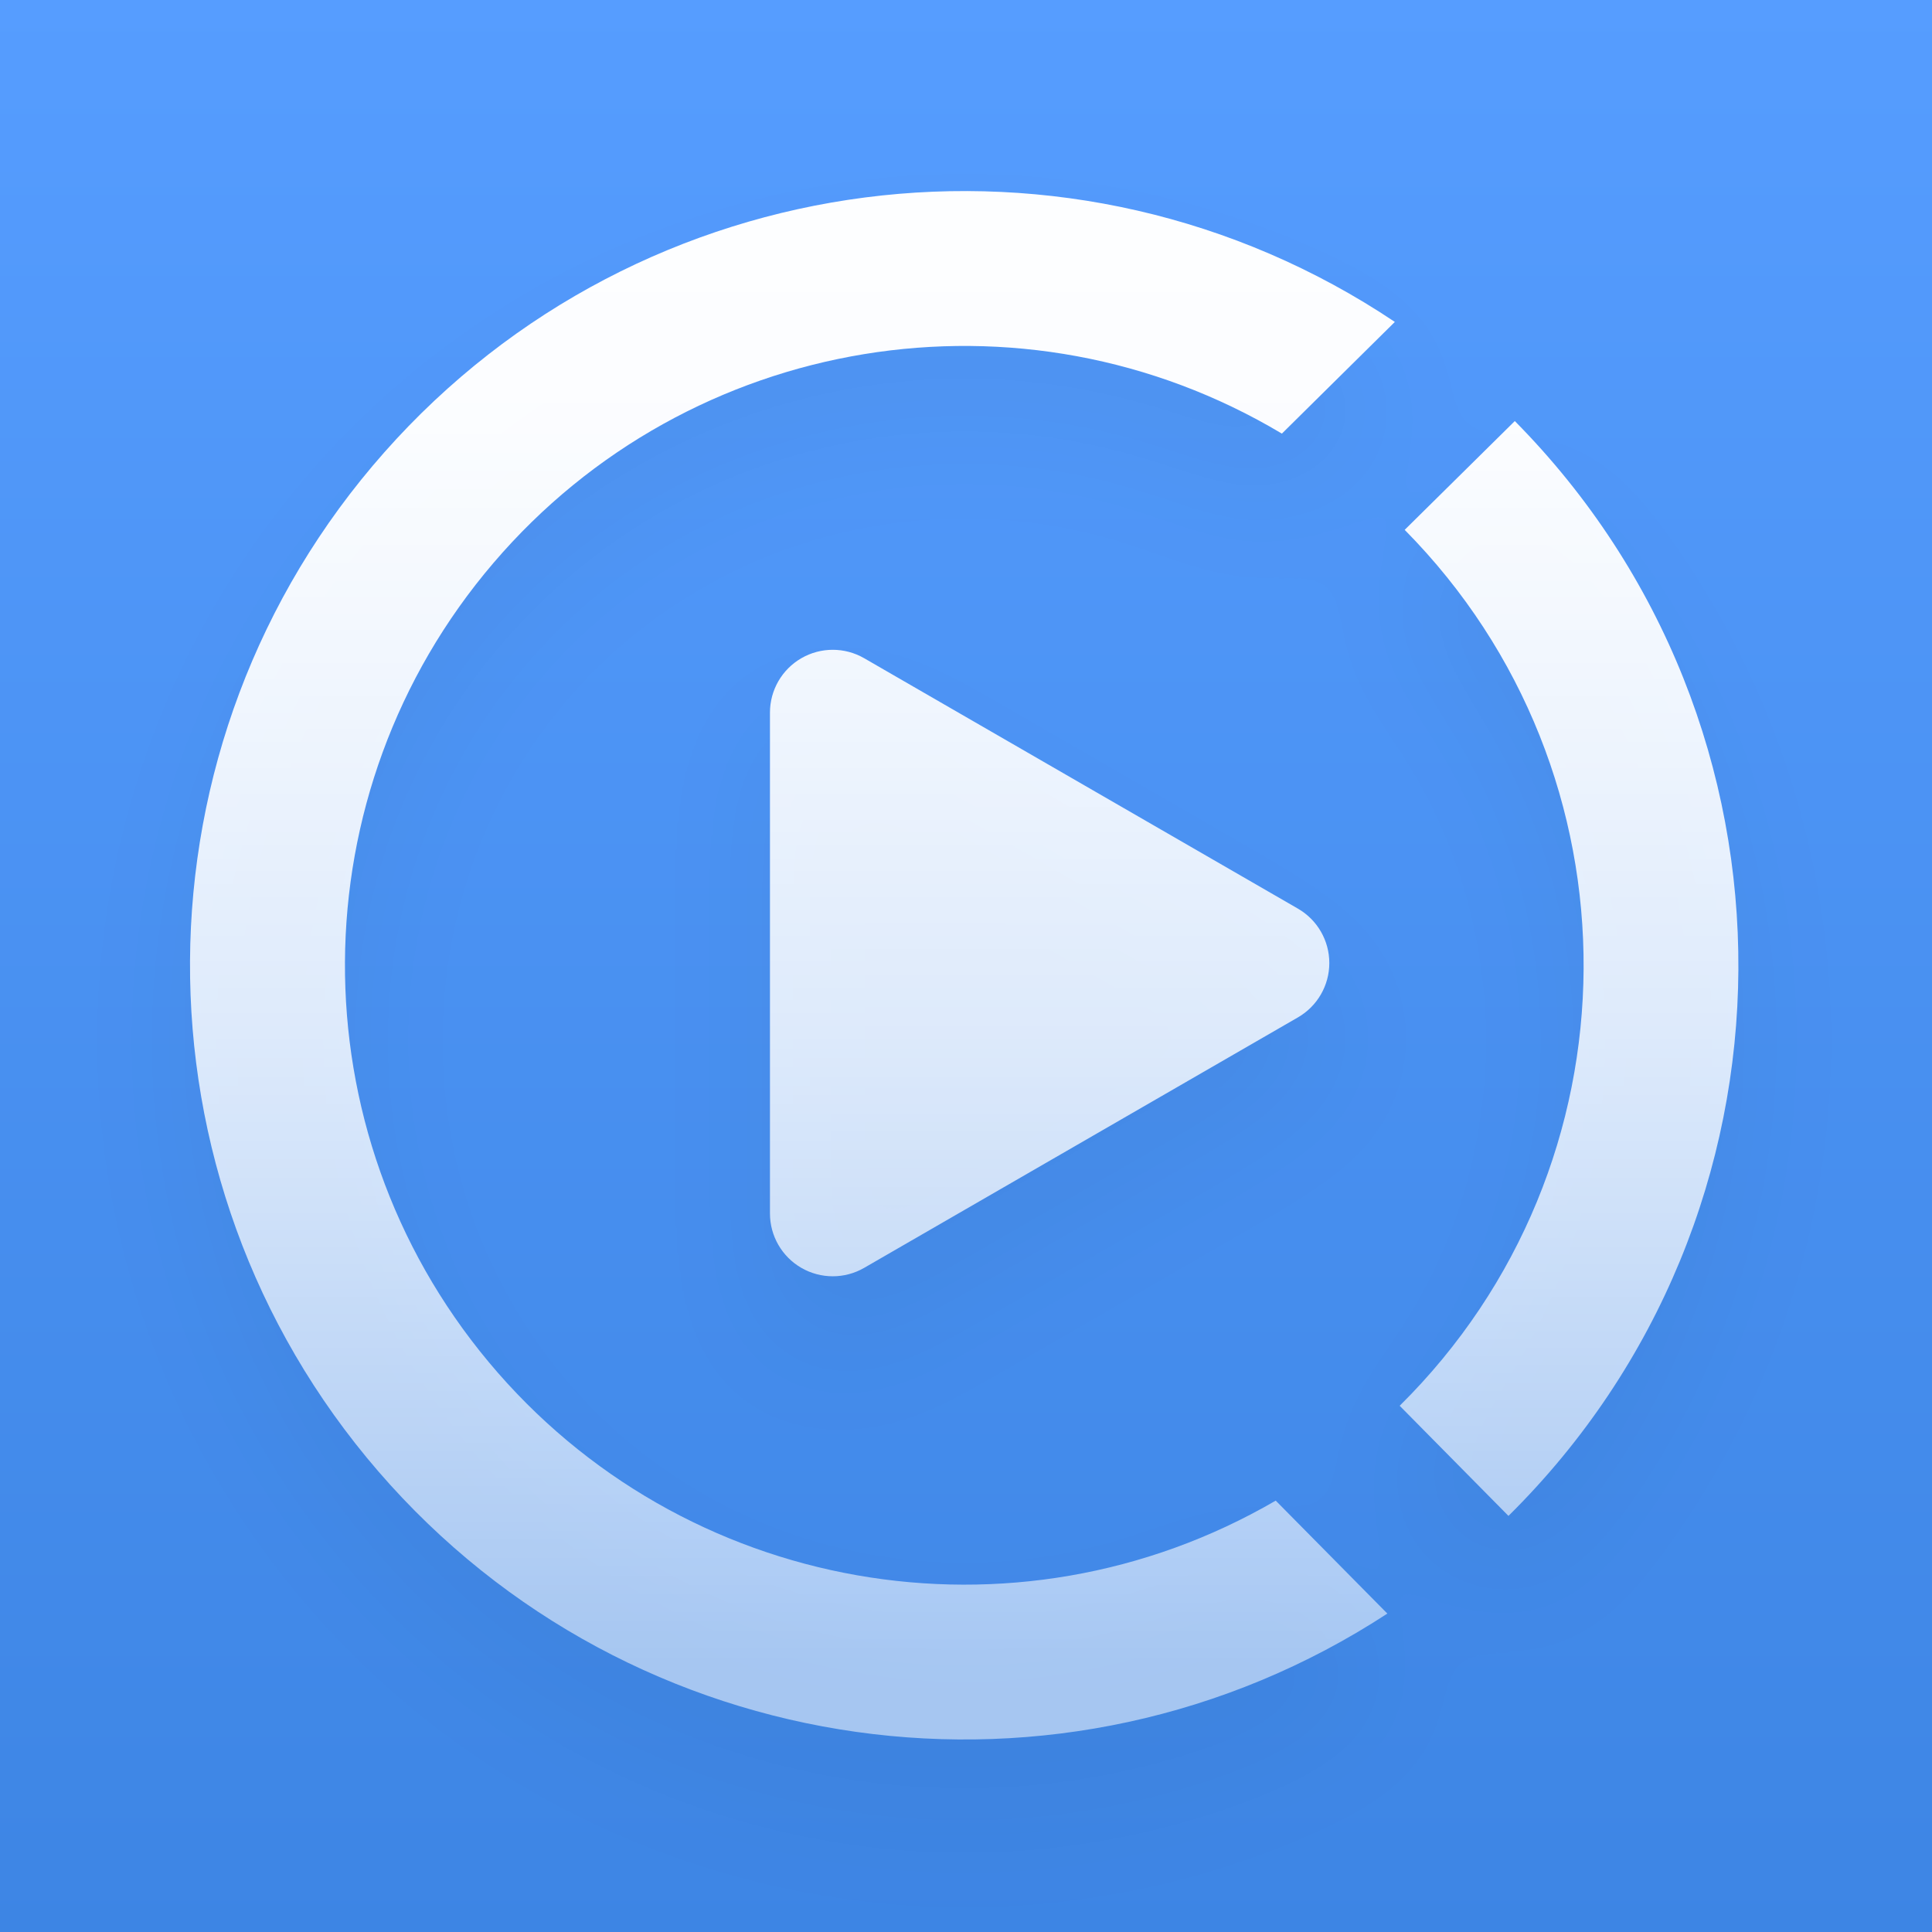
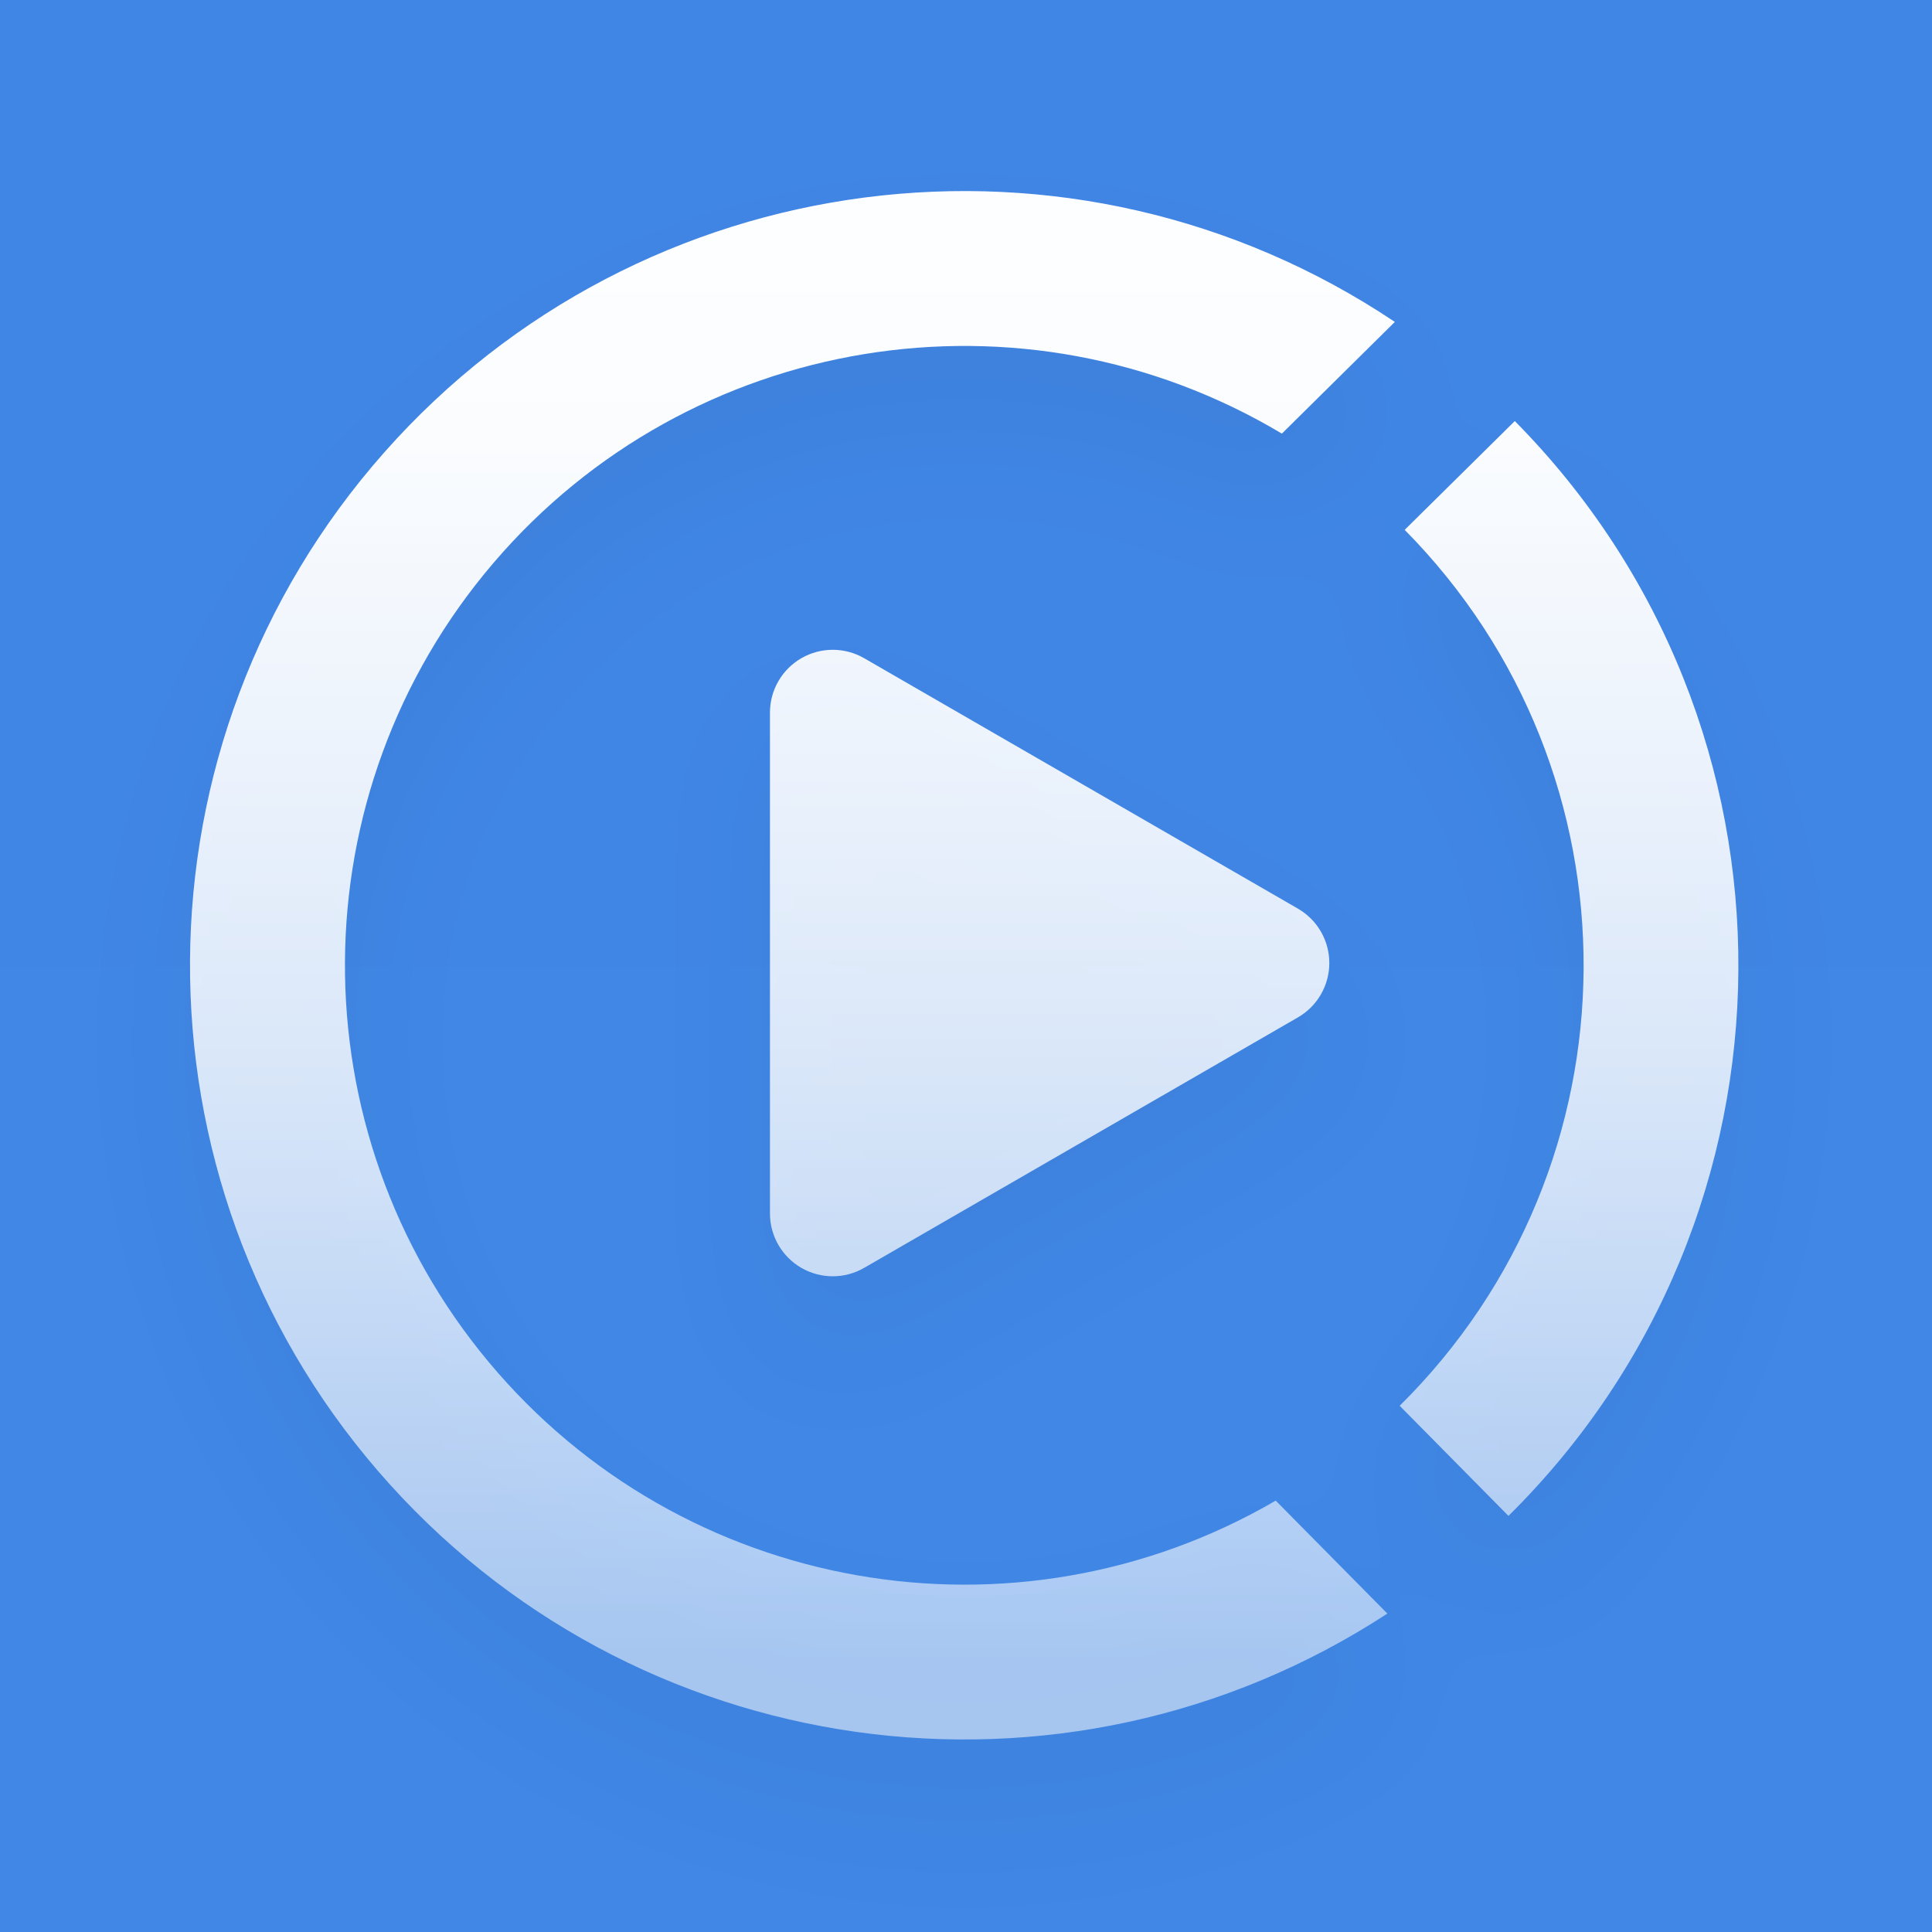
<svg xmlns="http://www.w3.org/2000/svg" viewBox="0 0 32 32">
  <defs>
    <linearGradient id="b" x1="0" y1="0" x2="0" y2="1">
-       <stop offset="0" stop-color="#569dff" />
-       <stop offset="1" stop-color="#3d85e4" />
+       <stop offset="0" stop-color="#4086e5" />
+       <stop offset="1" stop-color="#4087e6" />
    </linearGradient>
    <linearGradient id="podcastrepublic-material-1-fade" gradientUnits="userSpaceOnUse" x1="0" x2="0" y1="3.156" y2="28.781">
      <stop offset="0.050" stop-color="#fff" stop-opacity="0.988" />
      <stop offset="0.150" stop-color="#fff" stop-opacity="0.977" />
      <stop offset="0.250" stop-color="#fff" stop-opacity="0.944" />
      <stop offset="0.350" stop-color="#fff" stop-opacity="0.907" />
      <stop offset="0.450" stop-color="#fff" stop-opacity="0.860" />
      <stop offset="0.550" stop-color="#fff" stop-opacity="0.813" />
      <stop offset="0.650" stop-color="#fff" stop-opacity="0.747" />
      <stop offset="0.750" stop-color="#fff" stop-opacity="0.675" />
      <stop offset="0.850" stop-color="#fff" stop-opacity="0.605" />
      <stop offset="0.950" stop-color="#fff" stop-opacity="0.538" />
    </linearGradient>
    <mask id="podcastrepublic-material-1-mask" maskUnits="userSpaceOnUse" x="0" y="0" width="32" height="32">
      <rect width="32" height="32" fill="url(#podcastrepublic-material-1-fade)" />
    </mask>
    <filter id="podcastrepublic-material-1-shadow" filterUnits="userSpaceOnUse" x="-8" y="-8" width="48" height="48">
      <feGaussianBlur in="SourceAlpha" stdDeviation="1" result="b" />
      <feOffset in="b" dy="1.25" result="o" />
      <feFlood flood-color="#000" flood-opacity="0.041" result="c" />
      <feComposite in="c" in2="o" operator="in" />
    </filter>
  </defs>
  <rect width="32" height="32" fill="url(#b)" />
  <use href="#podcastrepublic-material-1-layer" filter="url(#podcastrepublic-material-1-shadow)" />
  <g mask="url(#podcastrepublic-material-1-mask)">
    <g id="podcastrepublic-material-1-layer">
      <path fill="#fff" d="M25.09 6.974A12.823 12.823 0 0 1 24.985 25.108L23.183 23.284A10.258 10.258 0 0 0 23.266 8.776ZM22.979 26.726A12.823 12.823 0 1 1 23.103 5.332L21.232 7.182A10.258 10.258 0 1 0 21.13 24.855ZM12.753 11.802L12.753 20.099A1.04 1.04 0 0 0 14.313 21L21.498 16.851A1.04 1.04 0 0 0 21.498 15.05L14.313 10.902A1.04 1.04 0 0 0 12.753 11.802Z" />
    </g>
  </g>
</svg>
